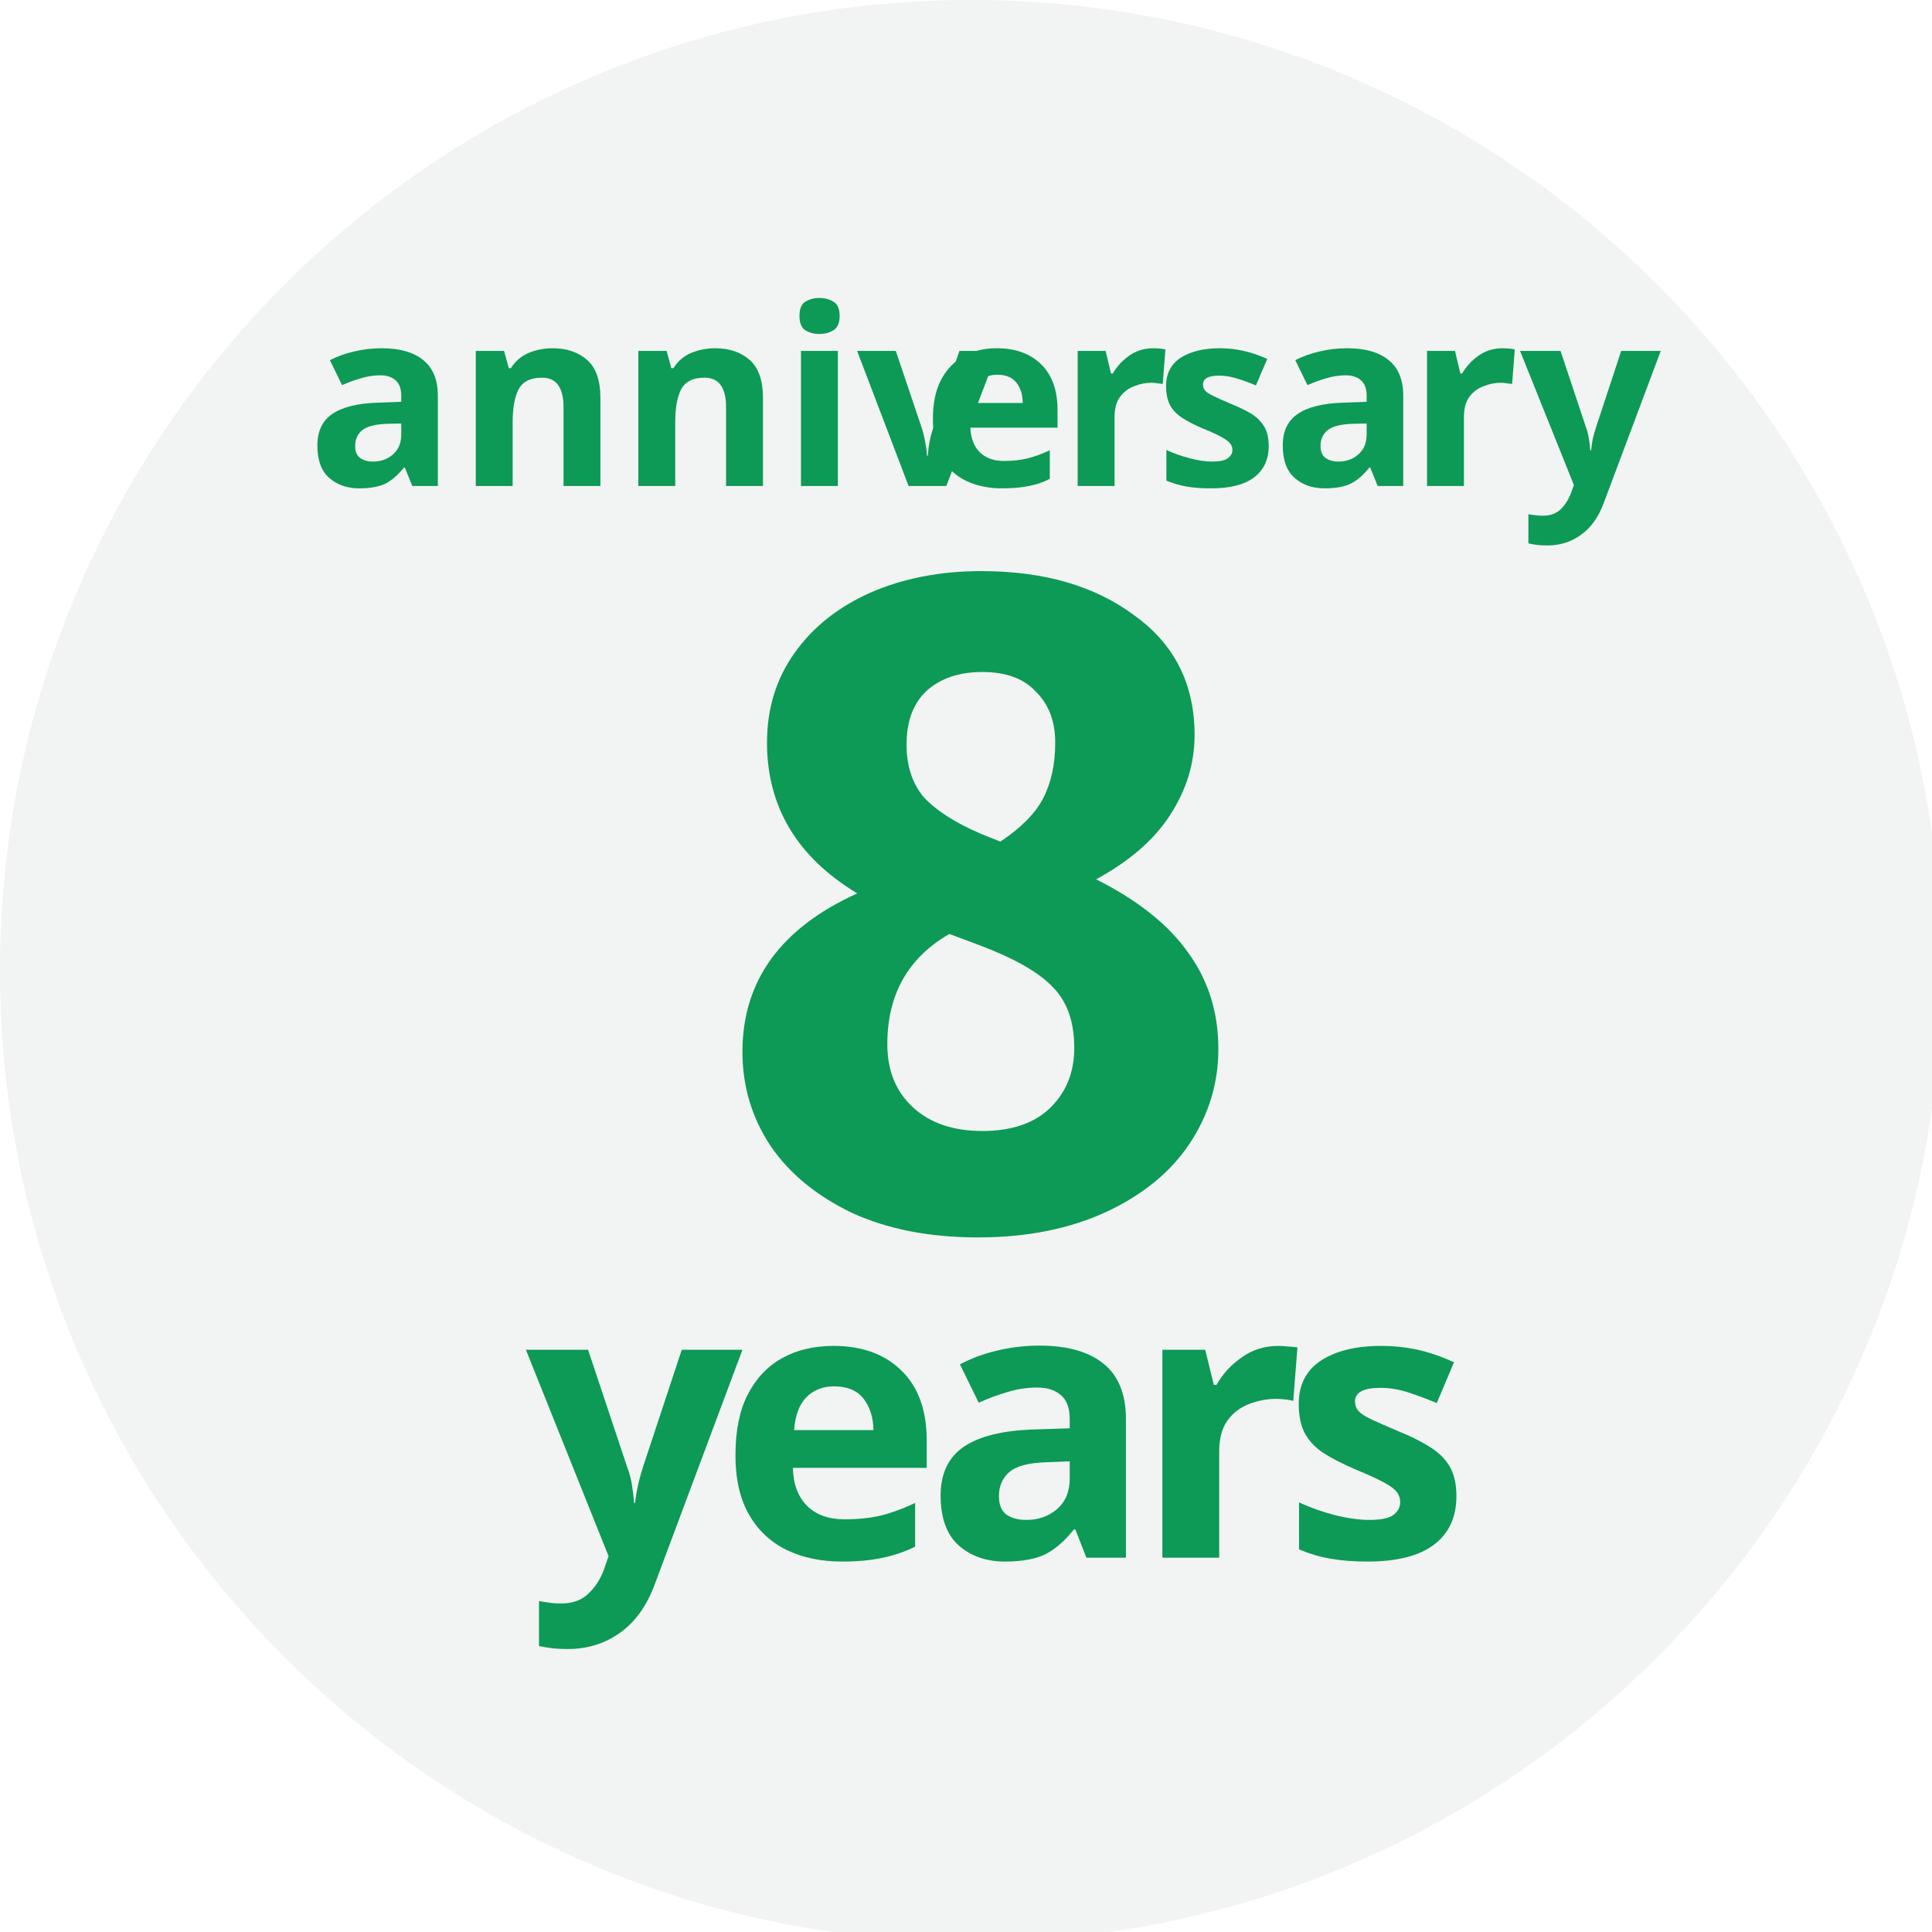
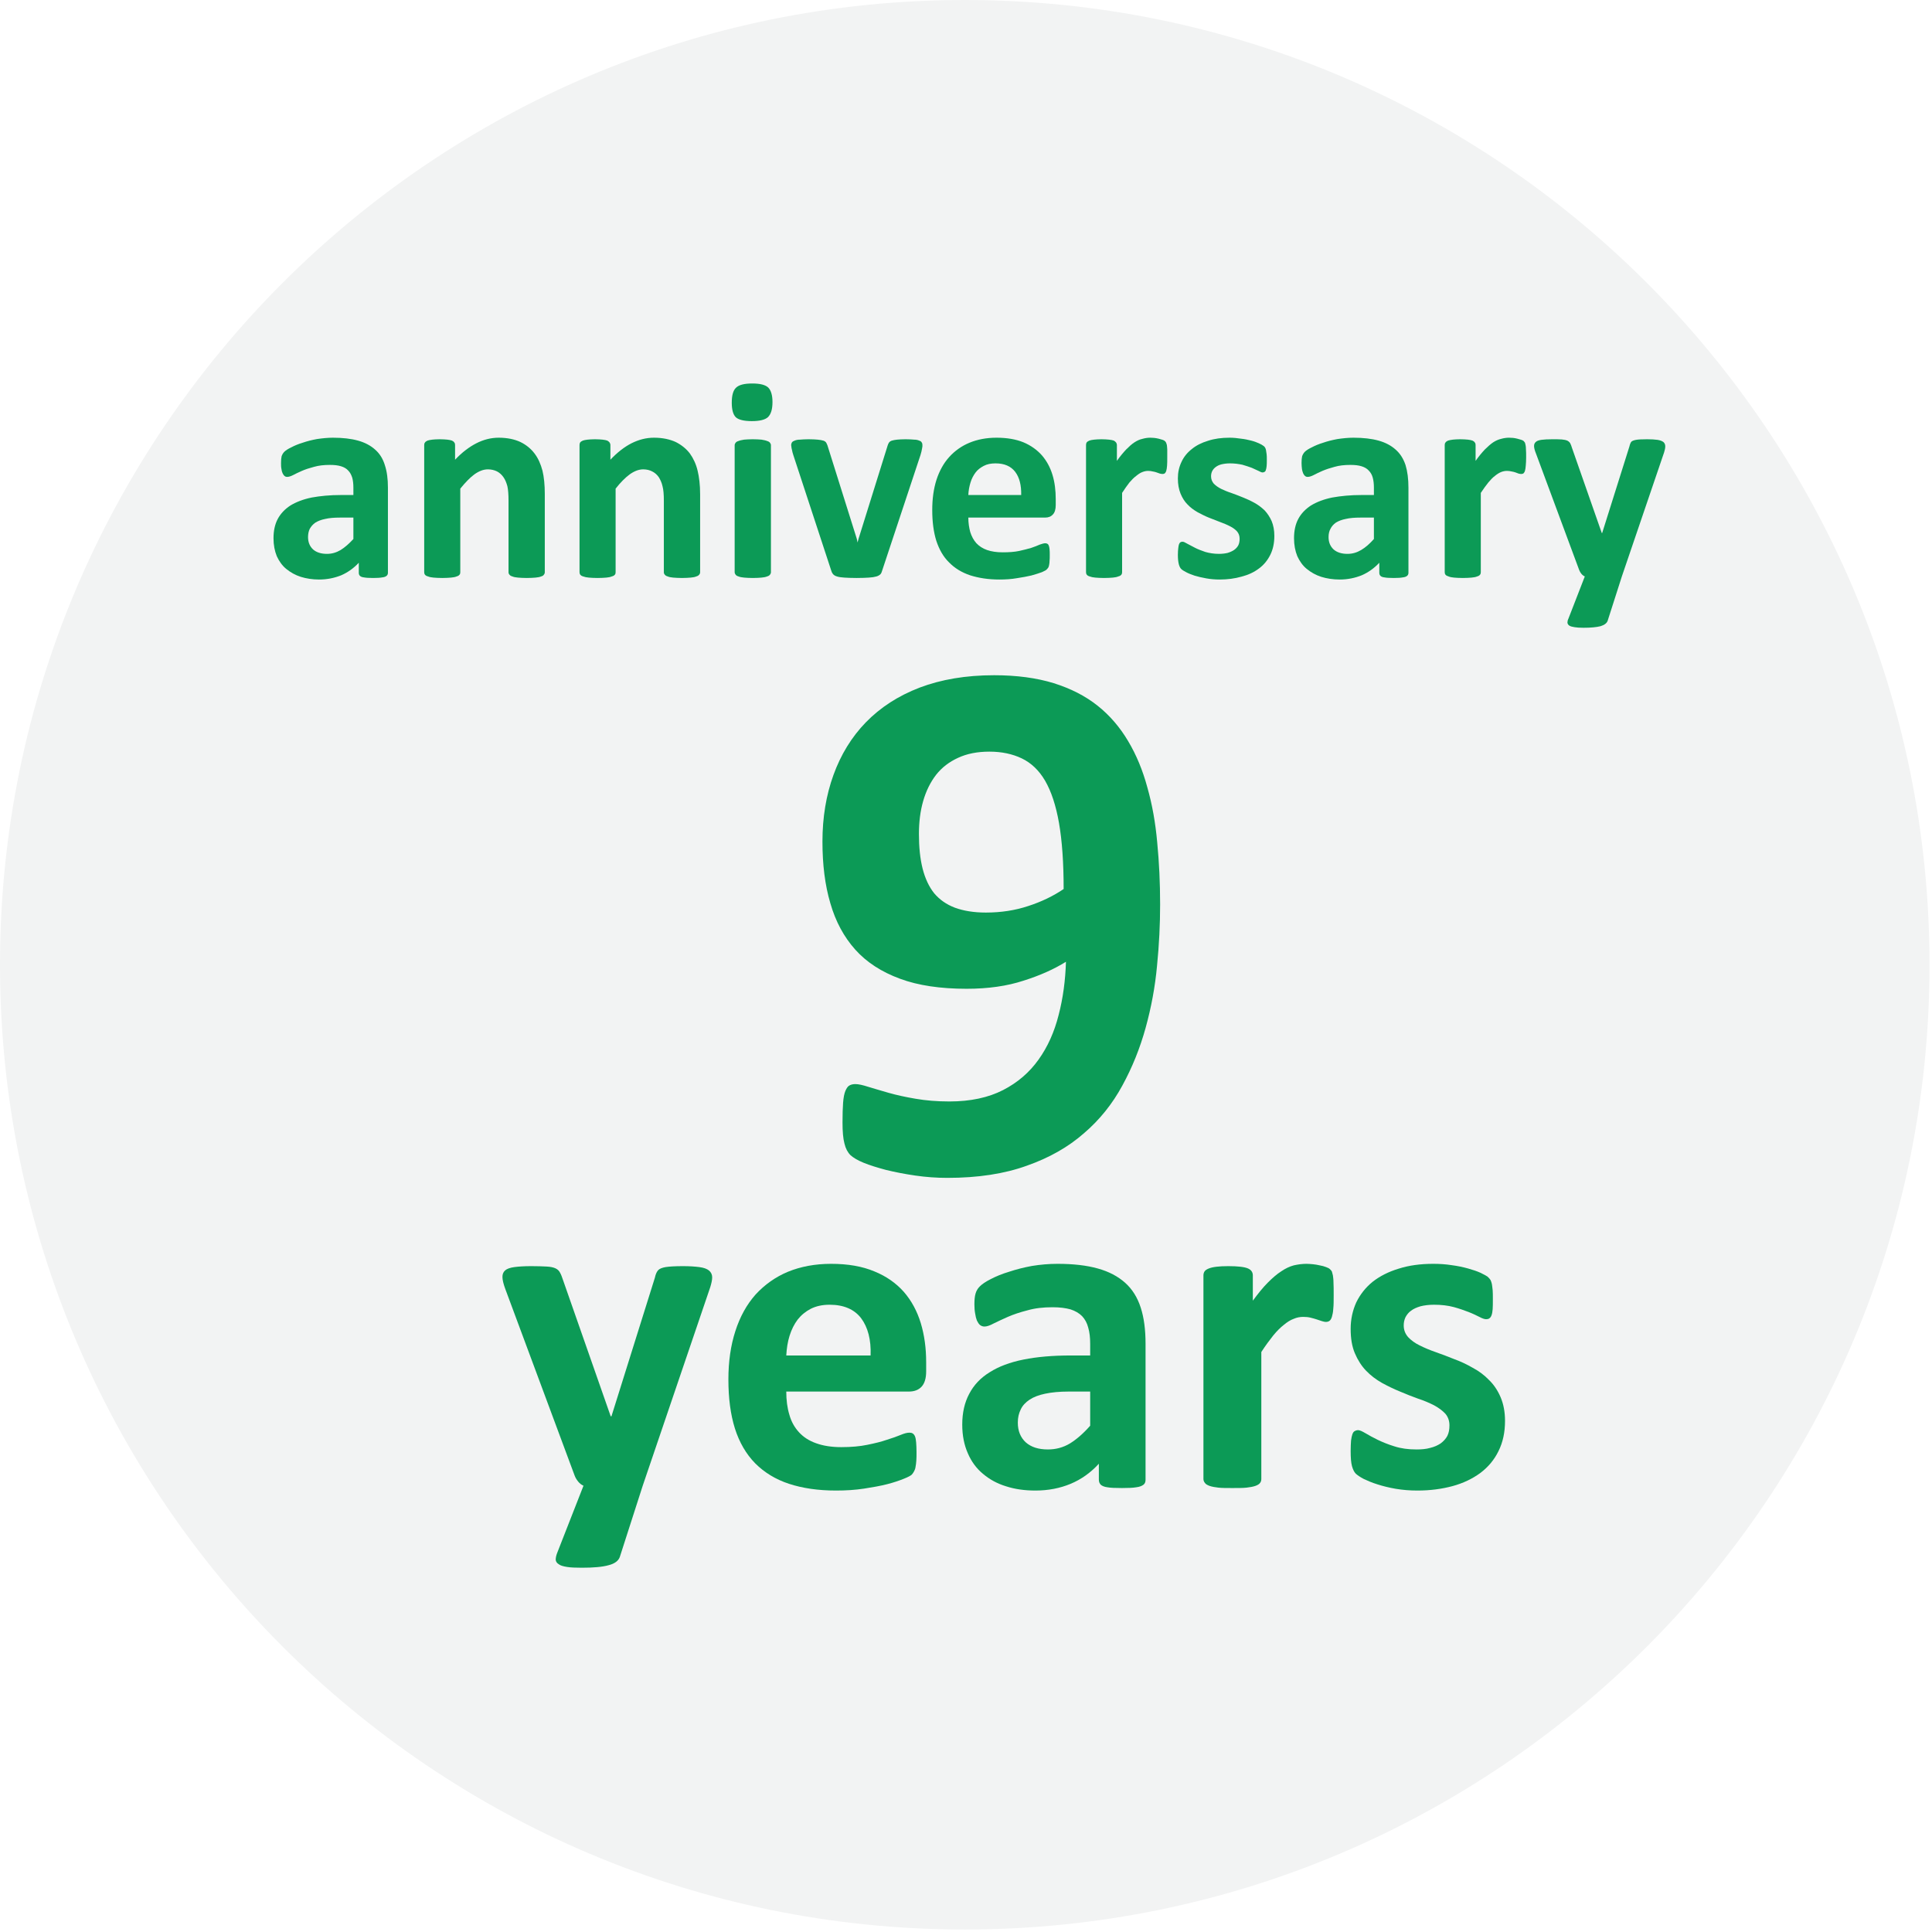
<svg xmlns="http://www.w3.org/2000/svg" width="194" height="194" viewBox="0 0 194 194" version="1.1">
-   <g transform="matrix(1.911589 0 0 1.911589 0 0)">
-     <path fill="#f2f3f3" d="M0 51 C0 22.86 22.86 -0 51 0 C79.14 0 102 22.86 102 51 C102 79.14 79.14 102 51 102 C22.86 102 -0 79.14 0 51 Z" />
-     <g transform="matrix(1 0 0 1 16.125 13.375)">
-       <text kerning="0" font-family="Fira Sans" font-weight="700" font-size="13" fill="#0c9a56">
-         <tspan x="0" y="12.15">anniv</tspan>
-         <tspan x="32.3" y="12.15">e</tspan>
-         <tspan x="39.47" y="12.15">r</tspan>
-         <tspan x="44.55" y="12.15">s</tspan>
-         <tspan x="50.71" y="12.15">a</tspan>
-         <tspan x="57.82" y="12.15">ry</tspan>
-       </text>
+   <g transform="matrix(1.9375 0 0 1.9375 0 0)">
+     <g id="Circle/Ellipse" transform="matrix(1.886792 0 0 3.125 -50 -76.5625)">
+       <path fill="#f2f3f3" fill-rule="evenodd" d="M26.5 40.5 C26.5 31.67 38.38 24.5 53 24.5 C67.62 24.5 79.5 31.67 79.5 40.5 C79.5 49.33 67.62 56.5 53 56.5 C38.38 56.5 26.5 49.33 26.5 40.5 Z" />
    </g>
-     <g transform="matrix(1 0 0 1 27.625 63.125)">
-       <text kerning="0" font-family="Fira Sans" font-weight="700" font-size="20" fill="#0c9a56">
-         <tspan x="0" y="18.7">y</tspan>
-         <tspan x="10.1" y="18.7">e</tspan>
-         <tspan x="20.94" y="18.7">a</tspan>
-         <tspan x="31.87" y="18.7">r</tspan>
-         <tspan x="39.69" y="18.7">s</tspan>
-       </text>
+     <g transform="matrix(1 0 0 1 13.625 18.625)">
+       <path fill="#0c9a56" d="M6.48 11.06 C6.48 11.12 6.46 11.18 6.41 11.22 C6.36 11.26 6.29 11.29 6.18 11.3 C6.08 11.32 5.92 11.33 5.72 11.33 C5.5 11.33 5.34 11.32 5.24 11.3 C5.14 11.29 5.07 11.26 5.03 11.22 C4.99 11.18 4.97 11.13 4.97 11.06 L4.97 10.54 C4.7 10.83 4.4 11.04 4.06 11.19 C3.71 11.33 3.33 11.41 2.91 11.41 C2.57 11.41 2.25 11.36 1.96 11.27 C1.68 11.18 1.43 11.04 1.21 10.86 C1 10.69 0.84 10.46 0.72 10.2 C0.61 9.93 0.55 9.62 0.55 9.27 C0.55 8.89 0.62 8.55 0.77 8.27 C0.92 7.99 1.14 7.76 1.43 7.57 C1.73 7.39 2.09 7.25 2.53 7.16 C2.97 7.08 3.47 7.03 4.05 7.03 L4.69 7.03 L4.69 6.65 C4.69 6.45 4.67 6.28 4.63 6.13 C4.58 5.98 4.52 5.86 4.42 5.76 C4.33 5.66 4.21 5.59 4.05 5.54 C3.89 5.49 3.7 5.47 3.47 5.47 C3.16 5.47 2.89 5.5 2.65 5.57 C2.42 5.63 2.2 5.7 2.02 5.78 C1.84 5.86 1.69 5.93 1.56 6 C1.44 6.06 1.34 6.09 1.26 6.09 C1.21 6.09 1.16 6.08 1.12 6.04 C1.08 6.01 1.05 5.96 1.02 5.9 C0.99 5.84 0.97 5.76 0.96 5.67 C0.94 5.58 0.94 5.48 0.94 5.37 C0.94 5.22 0.95 5.11 0.97 5.02 C1 4.94 1.04 4.86 1.11 4.79 C1.18 4.72 1.3 4.64 1.47 4.56 C1.64 4.47 1.83 4.39 2.06 4.32 C2.29 4.24 2.53 4.18 2.8 4.13 C3.07 4.09 3.35 4.06 3.63 4.06 C4.14 4.06 4.57 4.11 4.93 4.21 C5.29 4.31 5.59 4.47 5.82 4.68 C6.05 4.88 6.22 5.15 6.32 5.48 C6.43 5.81 6.48 6.2 6.48 6.65 Z M4.69 8.2 L3.99 8.2 C3.69 8.2 3.44 8.22 3.23 8.27 C3.02 8.31 2.85 8.38 2.72 8.46 C2.59 8.55 2.5 8.66 2.43 8.78 C2.37 8.9 2.34 9.05 2.34 9.21 C2.34 9.48 2.43 9.69 2.6 9.85 C2.77 10 3.01 10.08 3.32 10.08 C3.58 10.08 3.81 10.01 4.03 9.88 C4.24 9.75 4.46 9.56 4.69 9.31 Z" />
+       <path fill="#0c9a56" d="M14.61 11.03 C14.61 11.08 14.59 11.13 14.56 11.16 C14.54 11.2 14.49 11.23 14.42 11.25 C14.35 11.28 14.25 11.3 14.13 11.31 C14.01 11.32 13.85 11.33 13.68 11.33 C13.49 11.33 13.34 11.32 13.22 11.31 C13.09 11.3 13 11.28 12.93 11.25 C12.86 11.23 12.81 11.2 12.78 11.16 C12.75 11.13 12.73 11.08 12.73 11.04 L12.73 7.32 C12.73 7 12.71 6.75 12.67 6.57 C12.62 6.39 12.56 6.24 12.47 6.11 C12.38 5.98 12.27 5.88 12.14 5.81 C12 5.74 11.84 5.7 11.66 5.7 C11.43 5.7 11.2 5.79 10.96 5.96 C10.73 6.13 10.49 6.38 10.23 6.7 L10.23 11.04 C10.23 11.08 10.22 11.13 10.19 11.16 C10.16 11.2 10.11 11.23 10.04 11.25 C9.97 11.28 9.87 11.3 9.75 11.31 C9.63 11.32 9.48 11.33 9.3 11.33 C9.11 11.33 8.96 11.32 8.84 11.31 C8.72 11.3 8.63 11.28 8.56 11.25 C8.48 11.23 8.43 11.2 8.4 11.16 C8.37 11.12 8.36 11.08 8.36 11.03 L8.36 4.44 C8.36 4.39 8.37 4.34 8.4 4.31 C8.42 4.27 8.47 4.24 8.53 4.21 C8.59 4.19 8.68 4.17 8.78 4.16 C8.88 4.15 9.01 4.14 9.16 4.14 C9.32 4.14 9.45 4.15 9.56 4.16 C9.66 4.17 9.74 4.19 9.8 4.21 C9.86 4.24 9.9 4.27 9.92 4.31 C9.95 4.34 9.96 4.39 9.96 4.44 L9.96 5.2 C10.32 4.82 10.69 4.54 11.06 4.35 C11.43 4.16 11.82 4.06 12.22 4.06 C12.66 4.06 13.04 4.14 13.34 4.28 C13.65 4.43 13.89 4.63 14.08 4.88 C14.27 5.13 14.4 5.43 14.49 5.77 C14.57 6.1 14.61 6.51 14.61 6.99 Z" />
+       <path fill="#0c9a56" d="M22.66 11.03 C22.66 11.08 22.64 11.13 22.61 11.16 C22.58 11.2 22.53 11.23 22.46 11.25 C22.39 11.28 22.3 11.3 22.17 11.31 C22.05 11.32 21.9 11.33 21.72 11.33 C21.54 11.33 21.39 11.32 21.26 11.31 C21.14 11.3 21.05 11.28 20.98 11.25 C20.91 11.23 20.86 11.2 20.83 11.16 C20.8 11.13 20.78 11.08 20.78 11.04 L20.78 7.32 C20.78 7 20.76 6.75 20.71 6.57 C20.67 6.39 20.6 6.24 20.52 6.11 C20.43 5.98 20.32 5.88 20.18 5.81 C20.05 5.74 19.89 5.7 19.71 5.7 C19.48 5.7 19.25 5.79 19.01 5.96 C18.78 6.13 18.53 6.38 18.28 6.7 L18.28 11.04 C18.28 11.08 18.27 11.13 18.24 11.16 C18.21 11.2 18.16 11.23 18.08 11.25 C18.01 11.28 17.92 11.3 17.8 11.31 C17.68 11.32 17.53 11.33 17.34 11.33 C17.16 11.33 17.01 11.32 16.89 11.31 C16.77 11.3 16.68 11.28 16.6 11.25 C16.53 11.23 16.48 11.2 16.45 11.16 C16.42 11.12 16.41 11.08 16.41 11.03 L16.41 4.44 C16.41 4.39 16.42 4.34 16.44 4.31 C16.47 4.27 16.51 4.24 16.58 4.21 C16.64 4.19 16.72 4.17 16.83 4.16 C16.93 4.15 17.06 4.14 17.21 4.14 C17.37 4.14 17.5 4.15 17.6 4.16 C17.71 4.17 17.79 4.19 17.85 4.21 C17.9 4.24 17.94 4.27 17.97 4.31 C17.99 4.34 18.01 4.39 18.01 4.44 L18.01 5.2 C18.37 4.82 18.73 4.54 19.1 4.35 C19.48 4.16 19.86 4.06 20.27 4.06 C20.71 4.06 21.08 4.14 21.39 4.28 C21.69 4.43 21.94 4.63 22.13 4.88 C22.31 5.13 22.45 5.43 22.53 5.77 C22.61 6.1 22.66 6.51 22.66 6.99 Z" />
+       <path fill="#0c9a56" d="M26.33 11.03 C26.33 11.08 26.31 11.12 26.28 11.16 C26.25 11.2 26.2 11.23 26.13 11.25 C26.06 11.28 25.96 11.3 25.84 11.31 C25.73 11.32 25.57 11.33 25.39 11.33 C25.21 11.33 25.06 11.32 24.94 11.31 C24.82 11.3 24.72 11.28 24.65 11.25 C24.58 11.23 24.53 11.2 24.5 11.16 C24.47 11.12 24.45 11.08 24.45 11.03 L24.45 4.45 C24.45 4.4 24.47 4.36 24.5 4.32 C24.53 4.28 24.58 4.25 24.65 4.23 C24.72 4.2 24.82 4.18 24.94 4.16 C25.06 4.15 25.21 4.14 25.39 4.14 C25.57 4.14 25.73 4.15 25.84 4.16 C25.96 4.18 26.06 4.2 26.13 4.23 C26.2 4.25 26.25 4.28 26.28 4.32 C26.31 4.36 26.33 4.4 26.33 4.45 Z M26.41 2.21 C26.41 2.59 26.33 2.84 26.18 2.99 C26.03 3.13 25.75 3.2 25.34 3.2 C24.93 3.2 24.65 3.13 24.51 3 C24.37 2.86 24.3 2.61 24.3 2.25 C24.3 1.87 24.37 1.61 24.52 1.47 C24.67 1.32 24.95 1.25 25.36 1.25 C25.77 1.25 26.04 1.32 26.19 1.46 C26.33 1.6 26.41 1.85 26.41 2.21 Z" />
+       <path fill="#0c9a56" d="M34.18 4.43 C34.18 4.45 34.18 4.48 34.18 4.52 C34.17 4.55 34.17 4.59 34.16 4.63 C34.15 4.67 34.14 4.72 34.13 4.78 C34.12 4.83 34.1 4.89 34.08 4.96 L32.1 10.93 C32.08 11.01 32.05 11.08 32.01 11.13 C31.96 11.18 31.9 11.22 31.8 11.25 C31.7 11.28 31.57 11.3 31.41 11.31 C31.25 11.32 31.03 11.33 30.77 11.33 C30.51 11.33 30.3 11.32 30.13 11.31 C29.97 11.3 29.84 11.28 29.75 11.25 C29.65 11.22 29.59 11.18 29.54 11.12 C29.5 11.07 29.47 11.01 29.45 10.93 L27.49 4.96 C27.46 4.86 27.43 4.77 27.42 4.69 C27.4 4.62 27.39 4.56 27.39 4.53 C27.38 4.49 27.38 4.46 27.38 4.43 C27.38 4.38 27.4 4.34 27.42 4.3 C27.45 4.26 27.5 4.23 27.56 4.21 C27.63 4.18 27.72 4.16 27.84 4.16 C27.96 4.15 28.1 4.14 28.28 4.14 C28.48 4.14 28.64 4.15 28.75 4.16 C28.87 4.17 28.97 4.19 29.04 4.21 C29.11 4.23 29.16 4.27 29.19 4.31 C29.21 4.35 29.24 4.4 29.26 4.46 L30.78 9.3 L30.82 9.49 L30.87 9.3 L32.38 4.46 C32.4 4.4 32.42 4.35 32.45 4.31 C32.48 4.27 32.53 4.23 32.6 4.21 C32.67 4.19 32.76 4.17 32.87 4.16 C32.98 4.15 33.13 4.14 33.31 4.14 C33.49 4.14 33.64 4.15 33.75 4.16 C33.86 4.16 33.95 4.18 34.01 4.21 C34.08 4.23 34.12 4.26 34.14 4.3 C34.17 4.34 34.18 4.38 34.18 4.43 Z" />
+       <path fill="#0c9a56" d="M41.09 7.55 C41.09 7.77 41.04 7.94 40.94 8.04 C40.84 8.15 40.71 8.2 40.53 8.2 L36.56 8.2 C36.56 8.48 36.6 8.73 36.66 8.95 C36.73 9.17 36.83 9.36 36.97 9.52 C37.12 9.68 37.3 9.8 37.53 9.88 C37.76 9.96 38.03 10 38.34 10 C38.66 10 38.95 9.98 39.19 9.93 C39.43 9.88 39.64 9.82 39.82 9.77 C40 9.71 40.15 9.65 40.26 9.6 C40.38 9.56 40.47 9.53 40.55 9.53 C40.59 9.53 40.63 9.54 40.66 9.56 C40.69 9.57 40.71 9.61 40.73 9.65 C40.75 9.7 40.76 9.76 40.77 9.84 C40.78 9.93 40.78 10.03 40.78 10.15 C40.78 10.27 40.78 10.36 40.77 10.44 C40.77 10.52 40.76 10.58 40.75 10.64 C40.74 10.69 40.73 10.74 40.71 10.78 C40.69 10.81 40.66 10.85 40.63 10.88 C40.6 10.92 40.51 10.97 40.37 11.03 C40.23 11.08 40.05 11.14 39.83 11.2 C39.61 11.25 39.36 11.3 39.08 11.34 C38.8 11.39 38.49 11.41 38.17 11.41 C37.59 11.41 37.09 11.33 36.65 11.19 C36.21 11.04 35.85 10.82 35.56 10.52 C35.26 10.23 35.05 9.85 34.9 9.4 C34.76 8.95 34.69 8.42 34.69 7.81 C34.69 7.23 34.76 6.71 34.91 6.24 C35.06 5.78 35.28 5.38 35.57 5.06 C35.86 4.74 36.21 4.49 36.62 4.32 C37.03 4.15 37.5 4.06 38.02 4.06 C38.56 4.06 39.03 4.14 39.42 4.3 C39.8 4.46 40.12 4.69 40.37 4.97 C40.62 5.26 40.8 5.59 40.92 5.98 C41.04 6.37 41.09 6.8 41.09 7.25 Z M39.3 7.03 C39.31 6.52 39.21 6.12 38.99 5.83 C38.77 5.54 38.43 5.39 37.97 5.39 C37.73 5.39 37.53 5.43 37.36 5.52 C37.19 5.61 37.04 5.72 36.93 5.87 C36.82 6.02 36.73 6.19 36.67 6.39 C36.61 6.59 36.57 6.8 36.56 7.03 Z" />
+       <path fill="#0c9a56" d="M46.87 5.08 C46.87 5.26 46.87 5.4 46.86 5.51 C46.85 5.62 46.84 5.71 46.82 5.77 C46.8 5.84 46.77 5.88 46.74 5.91 C46.71 5.93 46.67 5.94 46.62 5.94 C46.58 5.94 46.54 5.93 46.49 5.92 C46.44 5.9 46.38 5.88 46.32 5.86 C46.26 5.84 46.2 5.82 46.12 5.81 C46.05 5.79 45.97 5.78 45.88 5.78 C45.78 5.78 45.68 5.8 45.58 5.84 C45.47 5.88 45.37 5.95 45.26 6.04 C45.15 6.12 45.03 6.24 44.91 6.38 C44.79 6.53 44.67 6.71 44.53 6.92 L44.53 11.03 C44.53 11.08 44.52 11.12 44.49 11.16 C44.46 11.2 44.41 11.23 44.33 11.25 C44.26 11.28 44.17 11.3 44.05 11.31 C43.93 11.32 43.78 11.33 43.59 11.33 C43.41 11.33 43.26 11.32 43.14 11.31 C43.02 11.3 42.93 11.28 42.85 11.25 C42.78 11.23 42.73 11.2 42.7 11.16 C42.67 11.12 42.66 11.08 42.66 11.03 L42.66 4.44 C42.66 4.39 42.67 4.34 42.69 4.31 C42.72 4.27 42.76 4.24 42.83 4.21 C42.89 4.19 42.97 4.17 43.08 4.16 C43.18 4.15 43.31 4.14 43.46 4.14 C43.62 4.14 43.75 4.15 43.85 4.16 C43.96 4.17 44.04 4.19 44.1 4.21 C44.15 4.24 44.19 4.27 44.22 4.31 C44.24 4.34 44.26 4.39 44.26 4.44 L44.26 5.26 C44.43 5.02 44.59 4.83 44.74 4.67 C44.89 4.52 45.03 4.39 45.17 4.3 C45.31 4.21 45.44 4.15 45.58 4.12 C45.72 4.08 45.85 4.06 45.99 4.06 C46.05 4.06 46.12 4.07 46.19 4.07 C46.27 4.08 46.34 4.09 46.42 4.11 C46.5 4.13 46.57 4.15 46.63 4.17 C46.68 4.19 46.73 4.21 46.75 4.24 C46.78 4.26 46.8 4.29 46.81 4.32 C46.82 4.35 46.84 4.39 46.85 4.44 C46.86 4.49 46.86 4.56 46.87 4.67 C46.87 4.77 46.87 4.91 46.87 5.08 Z" />
+       <path fill="#0c9a56" d="M52.42 9.15 C52.42 9.52 52.35 9.85 52.21 10.13 C52.07 10.41 51.88 10.65 51.62 10.84 C51.37 11.03 51.07 11.17 50.72 11.26 C50.37 11.36 49.99 11.41 49.59 11.41 C49.34 11.41 49.11 11.39 48.89 11.35 C48.66 11.31 48.46 11.26 48.29 11.21 C48.11 11.15 47.96 11.09 47.85 11.03 C47.73 10.97 47.64 10.91 47.59 10.86 C47.54 10.81 47.5 10.73 47.47 10.62 C47.44 10.51 47.42 10.34 47.42 10.13 C47.42 9.99 47.43 9.87 47.44 9.79 C47.45 9.7 47.46 9.63 47.48 9.58 C47.5 9.53 47.52 9.5 47.55 9.48 C47.58 9.46 47.62 9.45 47.66 9.45 C47.72 9.45 47.8 9.49 47.9 9.55 C48.01 9.61 48.14 9.68 48.3 9.76 C48.45 9.84 48.64 9.91 48.84 9.98 C49.05 10.04 49.29 10.08 49.55 10.08 C49.72 10.08 49.87 10.06 50 10.03 C50.13 9.99 50.24 9.94 50.33 9.88 C50.43 9.81 50.5 9.73 50.55 9.64 C50.6 9.54 50.62 9.42 50.62 9.3 C50.62 9.15 50.58 9.03 50.49 8.92 C50.4 8.82 50.27 8.72 50.12 8.65 C49.97 8.57 49.8 8.5 49.61 8.43 C49.42 8.36 49.22 8.28 49.02 8.2 C48.82 8.12 48.63 8.02 48.44 7.92 C48.25 7.81 48.07 7.68 47.92 7.52 C47.77 7.37 47.65 7.18 47.56 6.96 C47.47 6.74 47.42 6.48 47.42 6.17 C47.42 5.86 47.48 5.58 47.61 5.31 C47.73 5.05 47.91 4.83 48.14 4.65 C48.37 4.46 48.65 4.32 48.98 4.22 C49.31 4.11 49.68 4.06 50.1 4.06 C50.3 4.06 50.5 4.08 50.69 4.11 C50.89 4.13 51.06 4.17 51.22 4.21 C51.38 4.25 51.51 4.3 51.62 4.35 C51.73 4.4 51.8 4.44 51.85 4.48 C51.9 4.51 51.93 4.55 51.95 4.59 C51.97 4.62 51.98 4.67 51.99 4.72 C52 4.77 52.01 4.84 52.02 4.92 C52.03 4.99 52.03 5.09 52.03 5.2 C52.03 5.34 52.03 5.45 52.02 5.53 C52.01 5.62 52 5.68 51.98 5.73 C51.97 5.78 51.94 5.82 51.91 5.83 C51.88 5.85 51.85 5.86 51.81 5.86 C51.76 5.86 51.69 5.83 51.6 5.78 C51.51 5.74 51.39 5.68 51.25 5.62 C51.11 5.57 50.94 5.51 50.76 5.46 C50.57 5.42 50.36 5.39 50.12 5.39 C49.95 5.39 49.81 5.41 49.68 5.44 C49.56 5.47 49.46 5.52 49.38 5.58 C49.3 5.64 49.24 5.71 49.2 5.79 C49.16 5.87 49.14 5.96 49.14 6.06 C49.14 6.21 49.19 6.33 49.28 6.44 C49.38 6.54 49.5 6.63 49.66 6.71 C49.81 6.78 49.99 6.86 50.18 6.92 C50.38 6.99 50.58 7.07 50.78 7.15 C50.98 7.23 51.18 7.32 51.38 7.43 C51.58 7.54 51.75 7.67 51.91 7.82 C52.06 7.98 52.18 8.16 52.28 8.38 C52.37 8.6 52.42 8.85 52.42 9.15 Z" />
+       <path fill="#0c9a56" d="M59.37 11.06 C59.37 11.12 59.35 11.18 59.3 11.22 C59.25 11.26 59.18 11.29 59.07 11.3 C58.97 11.32 58.81 11.33 58.61 11.33 C58.39 11.33 58.23 11.32 58.13 11.3 C58.03 11.29 57.96 11.26 57.92 11.22 C57.88 11.18 57.86 11.13 57.86 11.06 L57.86 10.54 C57.59 10.83 57.29 11.04 56.95 11.19 C56.6 11.33 56.22 11.41 55.81 11.41 C55.46 11.41 55.14 11.36 54.85 11.27 C54.57 11.18 54.32 11.04 54.1 10.86 C53.89 10.69 53.73 10.46 53.61 10.2 C53.5 9.93 53.44 9.62 53.44 9.27 C53.44 8.89 53.51 8.55 53.66 8.27 C53.81 7.99 54.03 7.76 54.32 7.57 C54.62 7.39 54.98 7.25 55.42 7.16 C55.86 7.08 56.37 7.03 56.94 7.03 L57.58 7.03 L57.58 6.65 C57.58 6.45 57.56 6.28 57.52 6.13 C57.48 5.98 57.41 5.86 57.31 5.76 C57.22 5.66 57.1 5.59 56.94 5.54 C56.78 5.49 56.59 5.47 56.36 5.47 C56.05 5.47 55.78 5.5 55.54 5.57 C55.31 5.63 55.1 5.7 54.91 5.78 C54.73 5.86 54.58 5.93 54.45 6 C54.33 6.06 54.23 6.09 54.15 6.09 C54.1 6.09 54.05 6.08 54.01 6.04 C53.97 6.01 53.94 5.96 53.91 5.9 C53.89 5.84 53.86 5.76 53.85 5.67 C53.84 5.58 53.83 5.48 53.83 5.37 C53.83 5.22 53.84 5.11 53.86 5.02 C53.89 4.94 53.93 4.86 54 4.79 C54.07 4.72 54.19 4.64 54.36 4.56 C54.53 4.47 54.72 4.39 54.95 4.32 C55.18 4.24 55.42 4.18 55.69 4.13 C55.96 4.09 56.24 4.06 56.52 4.06 C57.03 4.06 57.46 4.11 57.82 4.21 C58.18 4.31 58.48 4.47 58.71 4.68 C58.94 4.88 59.11 5.15 59.22 5.48 C59.32 5.81 59.37 6.2 59.37 6.65 Z M57.58 8.2 L56.88 8.2 C56.58 8.2 56.33 8.22 56.12 8.27 C55.91 8.31 55.74 8.38 55.61 8.46 C55.48 8.55 55.39 8.66 55.33 8.78 C55.26 8.9 55.23 9.05 55.23 9.21 C55.23 9.48 55.32 9.69 55.49 9.85 C55.66 10 55.9 10.08 56.21 10.08 C56.47 10.08 56.7 10.01 56.92 9.88 C57.14 9.75 57.36 9.56 57.58 9.31 Z" />
+       <path fill="#0c9a56" d="M65.47 5.08 C65.47 5.26 65.46 5.4 65.45 5.51 C65.44 5.62 65.43 5.71 65.41 5.77 C65.39 5.84 65.36 5.88 65.33 5.91 C65.3 5.93 65.26 5.94 65.21 5.94 C65.17 5.94 65.13 5.93 65.08 5.92 C65.03 5.9 64.98 5.88 64.92 5.86 C64.86 5.84 64.79 5.82 64.72 5.81 C64.64 5.79 64.56 5.78 64.48 5.78 C64.37 5.78 64.27 5.8 64.17 5.84 C64.07 5.88 63.96 5.95 63.85 6.04 C63.74 6.12 63.63 6.24 63.51 6.38 C63.39 6.53 63.26 6.71 63.12 6.92 L63.12 11.03 C63.12 11.08 63.11 11.12 63.08 11.16 C63.05 11.2 63 11.23 62.93 11.25 C62.86 11.28 62.76 11.3 62.64 11.31 C62.52 11.32 62.37 11.33 62.19 11.33 C62 11.33 61.85 11.32 61.73 11.31 C61.61 11.3 61.52 11.28 61.45 11.25 C61.38 11.23 61.32 11.2 61.29 11.16 C61.26 11.12 61.25 11.08 61.25 11.03 L61.25 4.44 C61.25 4.39 61.26 4.34 61.29 4.31 C61.31 4.27 61.36 4.24 61.42 4.21 C61.49 4.19 61.57 4.17 61.67 4.16 C61.77 4.15 61.9 4.14 62.05 4.14 C62.21 4.14 62.34 4.15 62.45 4.16 C62.55 4.17 62.63 4.19 62.69 4.21 C62.75 4.24 62.79 4.27 62.81 4.31 C62.84 4.34 62.85 4.39 62.85 4.44 L62.85 5.26 C63.02 5.02 63.18 4.83 63.33 4.67 C63.48 4.52 63.63 4.39 63.76 4.3 C63.9 4.21 64.04 4.15 64.17 4.12 C64.31 4.08 64.45 4.06 64.58 4.06 C64.65 4.06 64.72 4.07 64.79 4.07 C64.86 4.08 64.94 4.09 65.01 4.11 C65.09 4.13 65.16 4.15 65.22 4.17 C65.28 4.19 65.32 4.21 65.35 4.24 C65.37 4.26 65.39 4.29 65.41 4.32 C65.42 4.35 65.43 4.39 65.44 4.44 C65.45 4.49 65.46 4.56 65.46 4.67 C65.47 4.77 65.47 4.91 65.47 5.08 Z" />
+       <path fill="#0c9a56" d="M70.43 11.25 L69.69 13.56 C69.64 13.68 69.52 13.77 69.32 13.83 C69.12 13.88 68.83 13.91 68.45 13.91 C68.25 13.91 68.09 13.9 67.98 13.88 C67.86 13.86 67.77 13.84 67.71 13.8 C67.65 13.76 67.62 13.71 67.61 13.65 C67.61 13.59 67.62 13.52 67.66 13.44 L68.51 11.25 C68.44 11.22 68.39 11.18 68.33 11.11 C68.28 11.05 68.25 10.99 68.22 10.92 L65.98 4.88 C65.91 4.71 65.88 4.58 65.88 4.49 C65.88 4.4 65.91 4.33 65.97 4.28 C66.03 4.22 66.13 4.19 66.26 4.17 C66.4 4.15 66.59 4.14 66.82 4.14 C67.02 4.14 67.19 4.14 67.31 4.15 C67.43 4.16 67.53 4.18 67.6 4.21 C67.66 4.24 67.71 4.28 67.75 4.34 C67.78 4.4 67.82 4.49 67.85 4.6 L69.39 9 L69.41 9 L70.82 4.52 C70.85 4.39 70.89 4.3 70.93 4.26 C70.98 4.22 71.06 4.19 71.17 4.17 C71.28 4.15 71.47 4.14 71.74 4.14 C71.95 4.14 72.13 4.15 72.27 4.17 C72.41 4.19 72.51 4.23 72.58 4.28 C72.64 4.33 72.68 4.41 72.68 4.5 C72.68 4.59 72.66 4.7 72.62 4.82 Z" />
    </g>
-     <path fill="#0c9a56" d="M57.58 46.19 C59.75 47.28 61.37 48.56 62.42 50.05 C63.47 51.5 64 53.18 64 55.1 C64 56.91 63.49 58.58 62.47 60.1 C61.48 61.58 60.02 62.77 58.11 63.66 C56.19 64.55 53.94 65 51.36 65 C48.83 65 46.63 64.57 44.75 63.71 C42.9 62.82 41.47 61.65 40.48 60.2 C39.49 58.71 39 57.06 39 55.25 C39 51.52 41.01 48.75 45.03 46.93 C41.87 45.02 40.29 42.38 40.29 39.01 C40.29 37.23 40.77 35.66 41.73 34.31 C42.69 32.95 44.01 31.9 45.7 31.14 C47.43 30.38 49.38 30 51.55 30 C54.84 30 57.52 30.78 59.59 32.33 C61.7 33.84 62.75 35.94 62.75 38.61 C62.75 40.1 62.32 41.5 61.46 42.82 C60.63 44.11 59.34 45.23 57.58 46.19 Z M51.6 35.3 C50.38 35.3 49.41 35.63 48.67 36.29 C47.97 36.95 47.62 37.89 47.62 39.11 C47.62 40.23 47.92 41.16 48.53 41.88 C49.17 42.57 50.17 43.22 51.55 43.81 L52.55 44.21 C53.64 43.48 54.39 42.72 54.8 41.93 C55.22 41.11 55.43 40.13 55.43 39.01 C55.43 37.89 55.09 37 54.42 36.34 C53.78 35.64 52.84 35.3 51.6 35.3 Z M51.6 59.41 C53.13 59.41 54.31 59.01 55.14 58.22 C56 57.39 56.43 56.34 56.43 55.05 C56.43 53.7 56.07 52.64 55.33 51.88 C54.6 51.09 53.3 50.35 51.45 49.65 L49.87 49.06 C47.7 50.31 46.61 52.24 46.61 54.85 C46.61 56.24 47.06 57.34 47.96 58.17 C48.85 58.99 50.06 59.41 51.6 59.41 Z" />
+     <g transform="matrix(1 0 0 1 25.75 59)">
+       <path fill="#0c9a56" d="M7.56 18 L6.37 21.7 C6.3 21.89 6.11 22.04 5.79 22.12 C5.47 22.21 5.01 22.25 4.4 22.25 C4.08 22.25 3.83 22.24 3.64 22.21 C3.45 22.18 3.3 22.14 3.21 22.07 C3.11 22.01 3.06 21.93 3.05 21.84 C3.05 21.75 3.07 21.63 3.12 21.5 L4.49 18 C4.38 17.95 4.29 17.88 4.21 17.78 C4.13 17.68 4.07 17.58 4.03 17.47 L0.44 7.81 C0.34 7.54 0.29 7.33 0.29 7.18 C0.29 7.04 0.33 6.93 0.43 6.84 C0.52 6.76 0.68 6.7 0.9 6.67 C1.12 6.64 1.41 6.62 1.78 6.62 C2.11 6.62 2.38 6.63 2.57 6.64 C2.77 6.65 2.92 6.68 3.03 6.73 C3.14 6.78 3.22 6.85 3.27 6.95 C3.33 7.05 3.38 7.19 3.44 7.37 L5.9 14.4 L5.94 14.4 L8.19 7.22 C8.23 7.02 8.3 6.89 8.37 6.82 C8.44 6.75 8.57 6.7 8.74 6.67 C8.92 6.64 9.22 6.62 9.65 6.62 C9.99 6.62 10.28 6.64 10.5 6.67 C10.73 6.7 10.89 6.76 11 6.85 C11.1 6.94 11.16 7.05 11.16 7.2 C11.16 7.34 11.12 7.51 11.06 7.71 Z" />
+       <path fill="#0c9a56" d="M22.25 12.07 C22.25 12.43 22.17 12.7 22.01 12.87 C21.85 13.04 21.63 13.12 21.35 13.12 L15 13.12 C15 13.56 15.05 13.96 15.16 14.32 C15.26 14.68 15.43 14.98 15.66 15.23 C15.89 15.48 16.18 15.67 16.55 15.8 C16.91 15.93 17.34 16 17.85 16 C18.36 16 18.82 15.96 19.2 15.88 C19.59 15.8 19.93 15.72 20.21 15.62 C20.5 15.53 20.73 15.45 20.92 15.37 C21.11 15.29 21.26 15.25 21.38 15.25 C21.45 15.25 21.5 15.26 21.55 15.29 C21.6 15.32 21.64 15.37 21.67 15.44 C21.7 15.51 21.72 15.62 21.73 15.75 C21.74 15.88 21.75 16.05 21.75 16.25 C21.75 16.43 21.75 16.58 21.74 16.7 C21.73 16.82 21.72 16.93 21.7 17.02 C21.69 17.11 21.66 17.18 21.63 17.24 C21.6 17.3 21.56 17.36 21.51 17.42 C21.46 17.47 21.32 17.55 21.09 17.64 C20.87 17.73 20.58 17.83 20.23 17.92 C19.88 18.01 19.48 18.08 19.03 18.15 C18.57 18.22 18.09 18.25 17.58 18.25 C16.65 18.25 15.84 18.13 15.14 17.9 C14.44 17.67 13.86 17.31 13.39 16.84 C12.92 16.36 12.57 15.76 12.34 15.04 C12.11 14.31 12 13.46 12 12.49 C12 11.57 12.12 10.73 12.36 9.99 C12.6 9.24 12.95 8.61 13.41 8.09 C13.88 7.58 14.44 7.18 15.09 6.91 C15.75 6.64 16.5 6.5 17.32 6.5 C18.2 6.5 18.94 6.63 19.56 6.89 C20.18 7.14 20.69 7.5 21.09 7.95 C21.49 8.41 21.78 8.95 21.97 9.57 C22.16 10.2 22.25 10.87 22.25 11.61 Z M19.37 11.25 C19.4 10.43 19.23 9.79 18.88 9.32 C18.53 8.86 17.98 8.62 17.25 8.62 C16.87 8.62 16.55 8.69 16.27 8.83 C16 8.97 15.77 9.16 15.59 9.39 C15.41 9.63 15.27 9.91 15.17 10.23 C15.07 10.55 15.02 10.89 15 11.25 Z" />
+       <path fill="#0c9a56" d="M33.62 17.69 C33.62 17.8 33.59 17.89 33.51 17.95 C33.43 18.01 33.31 18.06 33.14 18.08 C32.97 18.11 32.73 18.12 32.4 18.12 C32.05 18.12 31.8 18.11 31.64 18.08 C31.48 18.06 31.37 18.01 31.3 17.95 C31.24 17.89 31.2 17.8 31.2 17.69 L31.2 16.86 C30.78 17.32 30.29 17.67 29.74 17.9 C29.19 18.13 28.58 18.25 27.91 18.25 C27.36 18.25 26.85 18.18 26.39 18.03 C25.93 17.89 25.53 17.67 25.19 17.38 C24.85 17.1 24.59 16.74 24.41 16.32 C24.22 15.89 24.12 15.4 24.12 14.83 C24.12 14.22 24.24 13.69 24.48 13.24 C24.72 12.78 25.07 12.41 25.54 12.12 C26.01 11.82 26.6 11.6 27.3 11.46 C28 11.32 28.81 11.25 29.73 11.25 L30.75 11.25 L30.75 10.64 C30.75 10.32 30.72 10.05 30.65 9.81 C30.59 9.57 30.48 9.37 30.33 9.21 C30.18 9.06 29.98 8.94 29.73 8.86 C29.48 8.79 29.17 8.75 28.8 8.75 C28.31 8.75 27.88 8.8 27.5 8.91 C27.11 9.01 26.78 9.12 26.48 9.25 C26.19 9.38 25.95 9.49 25.75 9.59 C25.55 9.7 25.39 9.75 25.27 9.75 C25.18 9.75 25.11 9.72 25.04 9.67 C24.98 9.62 24.93 9.54 24.88 9.44 C24.84 9.34 24.81 9.22 24.79 9.08 C24.76 8.93 24.75 8.77 24.75 8.6 C24.75 8.36 24.77 8.17 24.81 8.04 C24.85 7.9 24.92 7.78 25.03 7.67 C25.14 7.56 25.32 7.43 25.6 7.29 C25.87 7.15 26.18 7.02 26.55 6.91 C26.91 6.79 27.3 6.69 27.73 6.61 C28.16 6.54 28.6 6.5 29.06 6.5 C29.87 6.5 30.57 6.58 31.14 6.74 C31.72 6.9 32.19 7.15 32.56 7.48 C32.93 7.81 33.2 8.24 33.37 8.77 C33.54 9.29 33.62 9.92 33.62 10.64 Z M30.75 13.12 L29.63 13.12 C29.16 13.12 28.75 13.16 28.42 13.23 C28.09 13.3 27.82 13.4 27.61 13.54 C27.4 13.68 27.24 13.85 27.15 14.05 C27.05 14.25 27 14.47 27 14.73 C27 15.16 27.14 15.5 27.41 15.75 C27.69 16 28.07 16.12 28.56 16.12 C28.97 16.12 29.35 16.02 29.7 15.81 C30.04 15.6 30.39 15.3 30.75 14.89 Z" />
+       <path fill="#0c9a56" d="M43.37 8.13 C43.37 8.41 43.37 8.64 43.35 8.82 C43.34 9 43.31 9.14 43.28 9.24 C43.25 9.34 43.21 9.41 43.16 9.45 C43.11 9.49 43.04 9.51 42.97 9.51 C42.9 9.51 42.83 9.49 42.76 9.47 C42.68 9.44 42.59 9.41 42.49 9.38 C42.4 9.35 42.29 9.32 42.17 9.29 C42.05 9.26 41.93 9.25 41.79 9.25 C41.62 9.25 41.46 9.28 41.3 9.35 C41.13 9.41 40.96 9.52 40.79 9.66 C40.61 9.8 40.43 9.98 40.24 10.21 C40.05 10.45 39.84 10.73 39.62 11.07 L39.62 17.65 C39.62 17.73 39.6 17.8 39.55 17.86 C39.51 17.92 39.42 17.97 39.31 18.01 C39.19 18.05 39.04 18.08 38.85 18.1 C38.66 18.12 38.42 18.12 38.12 18.12 C37.83 18.12 37.59 18.12 37.4 18.1 C37.21 18.08 37.06 18.05 36.94 18.01 C36.83 17.97 36.74 17.92 36.7 17.86 C36.65 17.8 36.62 17.73 36.62 17.65 L36.62 7.1 C36.62 7.02 36.64 6.95 36.68 6.89 C36.72 6.83 36.8 6.78 36.9 6.74 C37 6.7 37.13 6.67 37.3 6.65 C37.46 6.63 37.66 6.62 37.91 6.62 C38.16 6.62 38.37 6.63 38.54 6.65 C38.71 6.67 38.84 6.7 38.93 6.74 C39.02 6.78 39.08 6.83 39.12 6.89 C39.16 6.95 39.18 7.02 39.18 7.1 L39.18 8.41 C39.46 8.03 39.71 7.72 39.96 7.47 C40.2 7.23 40.43 7.03 40.65 6.89 C40.87 6.74 41.08 6.64 41.3 6.58 C41.52 6.53 41.74 6.5 41.96 6.5 C42.06 6.5 42.17 6.51 42.29 6.52 C42.4 6.53 42.52 6.55 42.65 6.58 C42.77 6.6 42.88 6.63 42.98 6.67 C43.07 6.7 43.14 6.74 43.18 6.78 C43.22 6.82 43.26 6.86 43.28 6.91 C43.29 6.95 43.31 7.02 43.33 7.1 C43.34 7.18 43.36 7.3 43.36 7.47 C43.37 7.63 43.37 7.85 43.37 8.13 Z" />
+       <path fill="#0c9a56" d="M52.25 14.64 C52.25 15.23 52.14 15.75 51.91 16.21 C51.69 16.66 51.38 17.03 50.97 17.34 C50.56 17.64 50.08 17.87 49.53 18.02 C48.97 18.17 48.37 18.25 47.71 18.25 C47.32 18.25 46.95 18.22 46.59 18.16 C46.24 18.1 45.92 18.02 45.64 17.93 C45.35 17.84 45.12 17.74 44.93 17.65 C44.74 17.55 44.61 17.46 44.52 17.38 C44.43 17.29 44.37 17.16 44.32 16.99 C44.27 16.81 44.25 16.55 44.25 16.2 C44.25 15.98 44.26 15.8 44.27 15.66 C44.29 15.52 44.31 15.41 44.34 15.33 C44.37 15.25 44.41 15.19 44.46 15.17 C44.51 15.14 44.57 15.12 44.64 15.12 C44.72 15.12 44.85 15.18 45.02 15.28 C45.19 15.38 45.4 15.5 45.65 15.62 C45.9 15.74 46.19 15.86 46.52 15.96 C46.86 16.07 47.23 16.12 47.66 16.12 C47.93 16.12 48.16 16.1 48.37 16.04 C48.58 15.99 48.76 15.91 48.91 15.81 C49.06 15.7 49.18 15.57 49.26 15.42 C49.34 15.26 49.37 15.08 49.37 14.87 C49.37 14.64 49.3 14.44 49.16 14.27 C49.01 14.11 48.81 13.96 48.57 13.83 C48.33 13.71 48.06 13.59 47.75 13.49 C47.45 13.38 47.13 13.26 46.81 13.12 C46.49 12.99 46.18 12.84 45.87 12.67 C45.57 12.5 45.29 12.29 45.05 12.04 C44.81 11.79 44.62 11.49 44.47 11.14 C44.32 10.79 44.25 10.37 44.25 9.87 C44.25 9.38 44.35 8.92 44.54 8.5 C44.74 8.09 45.02 7.73 45.39 7.43 C45.76 7.14 46.21 6.91 46.74 6.75 C47.27 6.58 47.87 6.5 48.53 6.5 C48.86 6.5 49.18 6.52 49.49 6.57 C49.8 6.61 50.08 6.67 50.33 6.74 C50.58 6.81 50.79 6.88 50.97 6.96 C51.14 7.04 51.26 7.11 51.34 7.16 C51.41 7.22 51.46 7.28 51.5 7.34 C51.53 7.4 51.55 7.47 51.57 7.55 C51.58 7.64 51.6 7.74 51.61 7.87 C51.62 7.99 51.62 8.14 51.62 8.32 C51.62 8.54 51.62 8.71 51.61 8.85 C51.6 8.98 51.58 9.09 51.55 9.17 C51.52 9.25 51.48 9.3 51.43 9.33 C51.39 9.36 51.33 9.37 51.27 9.37 C51.2 9.37 51.09 9.34 50.94 9.26 C50.78 9.18 50.6 9.09 50.37 9 C50.14 8.91 49.88 8.82 49.59 8.74 C49.29 8.66 48.95 8.62 48.57 8.62 C48.3 8.62 48.07 8.65 47.87 8.7 C47.67 8.76 47.51 8.83 47.38 8.93 C47.25 9.02 47.16 9.14 47.09 9.27 C47.03 9.4 47 9.54 47 9.69 C47 9.93 47.08 10.13 47.23 10.3 C47.38 10.46 47.58 10.61 47.83 10.73 C48.07 10.85 48.35 10.97 48.67 11.08 C48.98 11.19 49.3 11.31 49.62 11.44 C49.95 11.56 50.27 11.71 50.58 11.89 C50.9 12.06 51.18 12.27 51.42 12.52 C51.67 12.76 51.87 13.06 52.02 13.41 C52.17 13.76 52.25 14.17 52.25 14.64 Z" />
+     </g>
+     <g transform="matrix(1 0 0 1 40.625 30.75)">
+       <g transform="matrix(1 0 0 1 0.75 -0.125)">
+         <path fill="#0c9a56" d="M18.75 16.25 C18.75 17.27 18.7 18.33 18.59 19.43 C18.49 20.52 18.29 21.59 18 22.64 C17.71 23.69 17.31 24.69 16.79 25.64 C16.28 26.58 15.62 27.41 14.8 28.11 C13.99 28.82 13.01 29.38 11.84 29.79 C10.68 30.21 9.31 30.42 7.72 30.42 C7.17 30.42 6.61 30.38 6.06 30.3 C5.51 30.22 5 30.12 4.55 30.01 C4.1 29.89 3.71 29.77 3.39 29.64 C3.07 29.51 2.84 29.37 2.7 29.24 C2.56 29.1 2.45 28.9 2.39 28.64 C2.32 28.38 2.29 28.02 2.29 27.55 C2.29 27.12 2.3 26.78 2.32 26.52 C2.34 26.26 2.38 26.05 2.44 25.91 C2.5 25.77 2.57 25.67 2.65 25.63 C2.74 25.58 2.84 25.56 2.96 25.56 C3.12 25.56 3.34 25.61 3.62 25.7 C3.91 25.79 4.26 25.89 4.67 26.01 C5.09 26.13 5.55 26.23 6.08 26.32 C6.6 26.41 7.18 26.46 7.83 26.46 C8.92 26.46 9.85 26.26 10.61 25.87 C11.37 25.48 11.98 24.95 12.45 24.29 C12.93 23.62 13.27 22.85 13.49 21.98 C13.72 21.1 13.84 20.18 13.87 19.22 C13.26 19.6 12.53 19.93 11.67 20.2 C10.82 20.48 9.83 20.62 8.72 20.62 C7.37 20.62 6.21 20.45 5.27 20.1 C4.32 19.75 3.54 19.25 2.95 18.59 C2.36 17.93 1.93 17.13 1.66 16.19 C1.38 15.25 1.25 14.18 1.25 12.99 C1.25 11.74 1.44 10.59 1.82 9.54 C2.2 8.49 2.76 7.57 3.5 6.81 C4.25 6.04 5.17 5.44 6.29 5.01 C7.4 4.59 8.68 4.37 10.15 4.37 C11.32 4.37 12.35 4.51 13.23 4.78 C14.12 5.06 14.87 5.44 15.51 5.95 C16.14 6.45 16.67 7.07 17.09 7.78 C17.52 8.5 17.85 9.3 18.09 10.19 C18.34 11.07 18.51 12.02 18.6 13.04 C18.7 14.07 18.75 15.13 18.75 16.25 Z M13.75 15.45 C13.75 14.09 13.67 12.95 13.51 12.03 C13.35 11.12 13.11 10.39 12.79 9.84 C12.47 9.29 12.06 8.91 11.58 8.68 C11.1 8.45 10.54 8.33 9.9 8.33 C9.27 8.33 8.73 8.44 8.28 8.65 C7.82 8.86 7.44 9.15 7.14 9.53 C6.84 9.92 6.62 10.37 6.47 10.89 C6.32 11.41 6.25 11.98 6.25 12.6 C6.25 13.28 6.31 13.87 6.44 14.39 C6.57 14.9 6.77 15.33 7.04 15.67 C7.32 16 7.67 16.25 8.12 16.42 C8.56 16.58 9.09 16.67 9.72 16.67 C10.49 16.67 11.23 16.56 11.92 16.33 C12.6 16.11 13.22 15.81 13.75 15.45 Z" />
+       </g>
+     </g>
  </g>
</svg>
